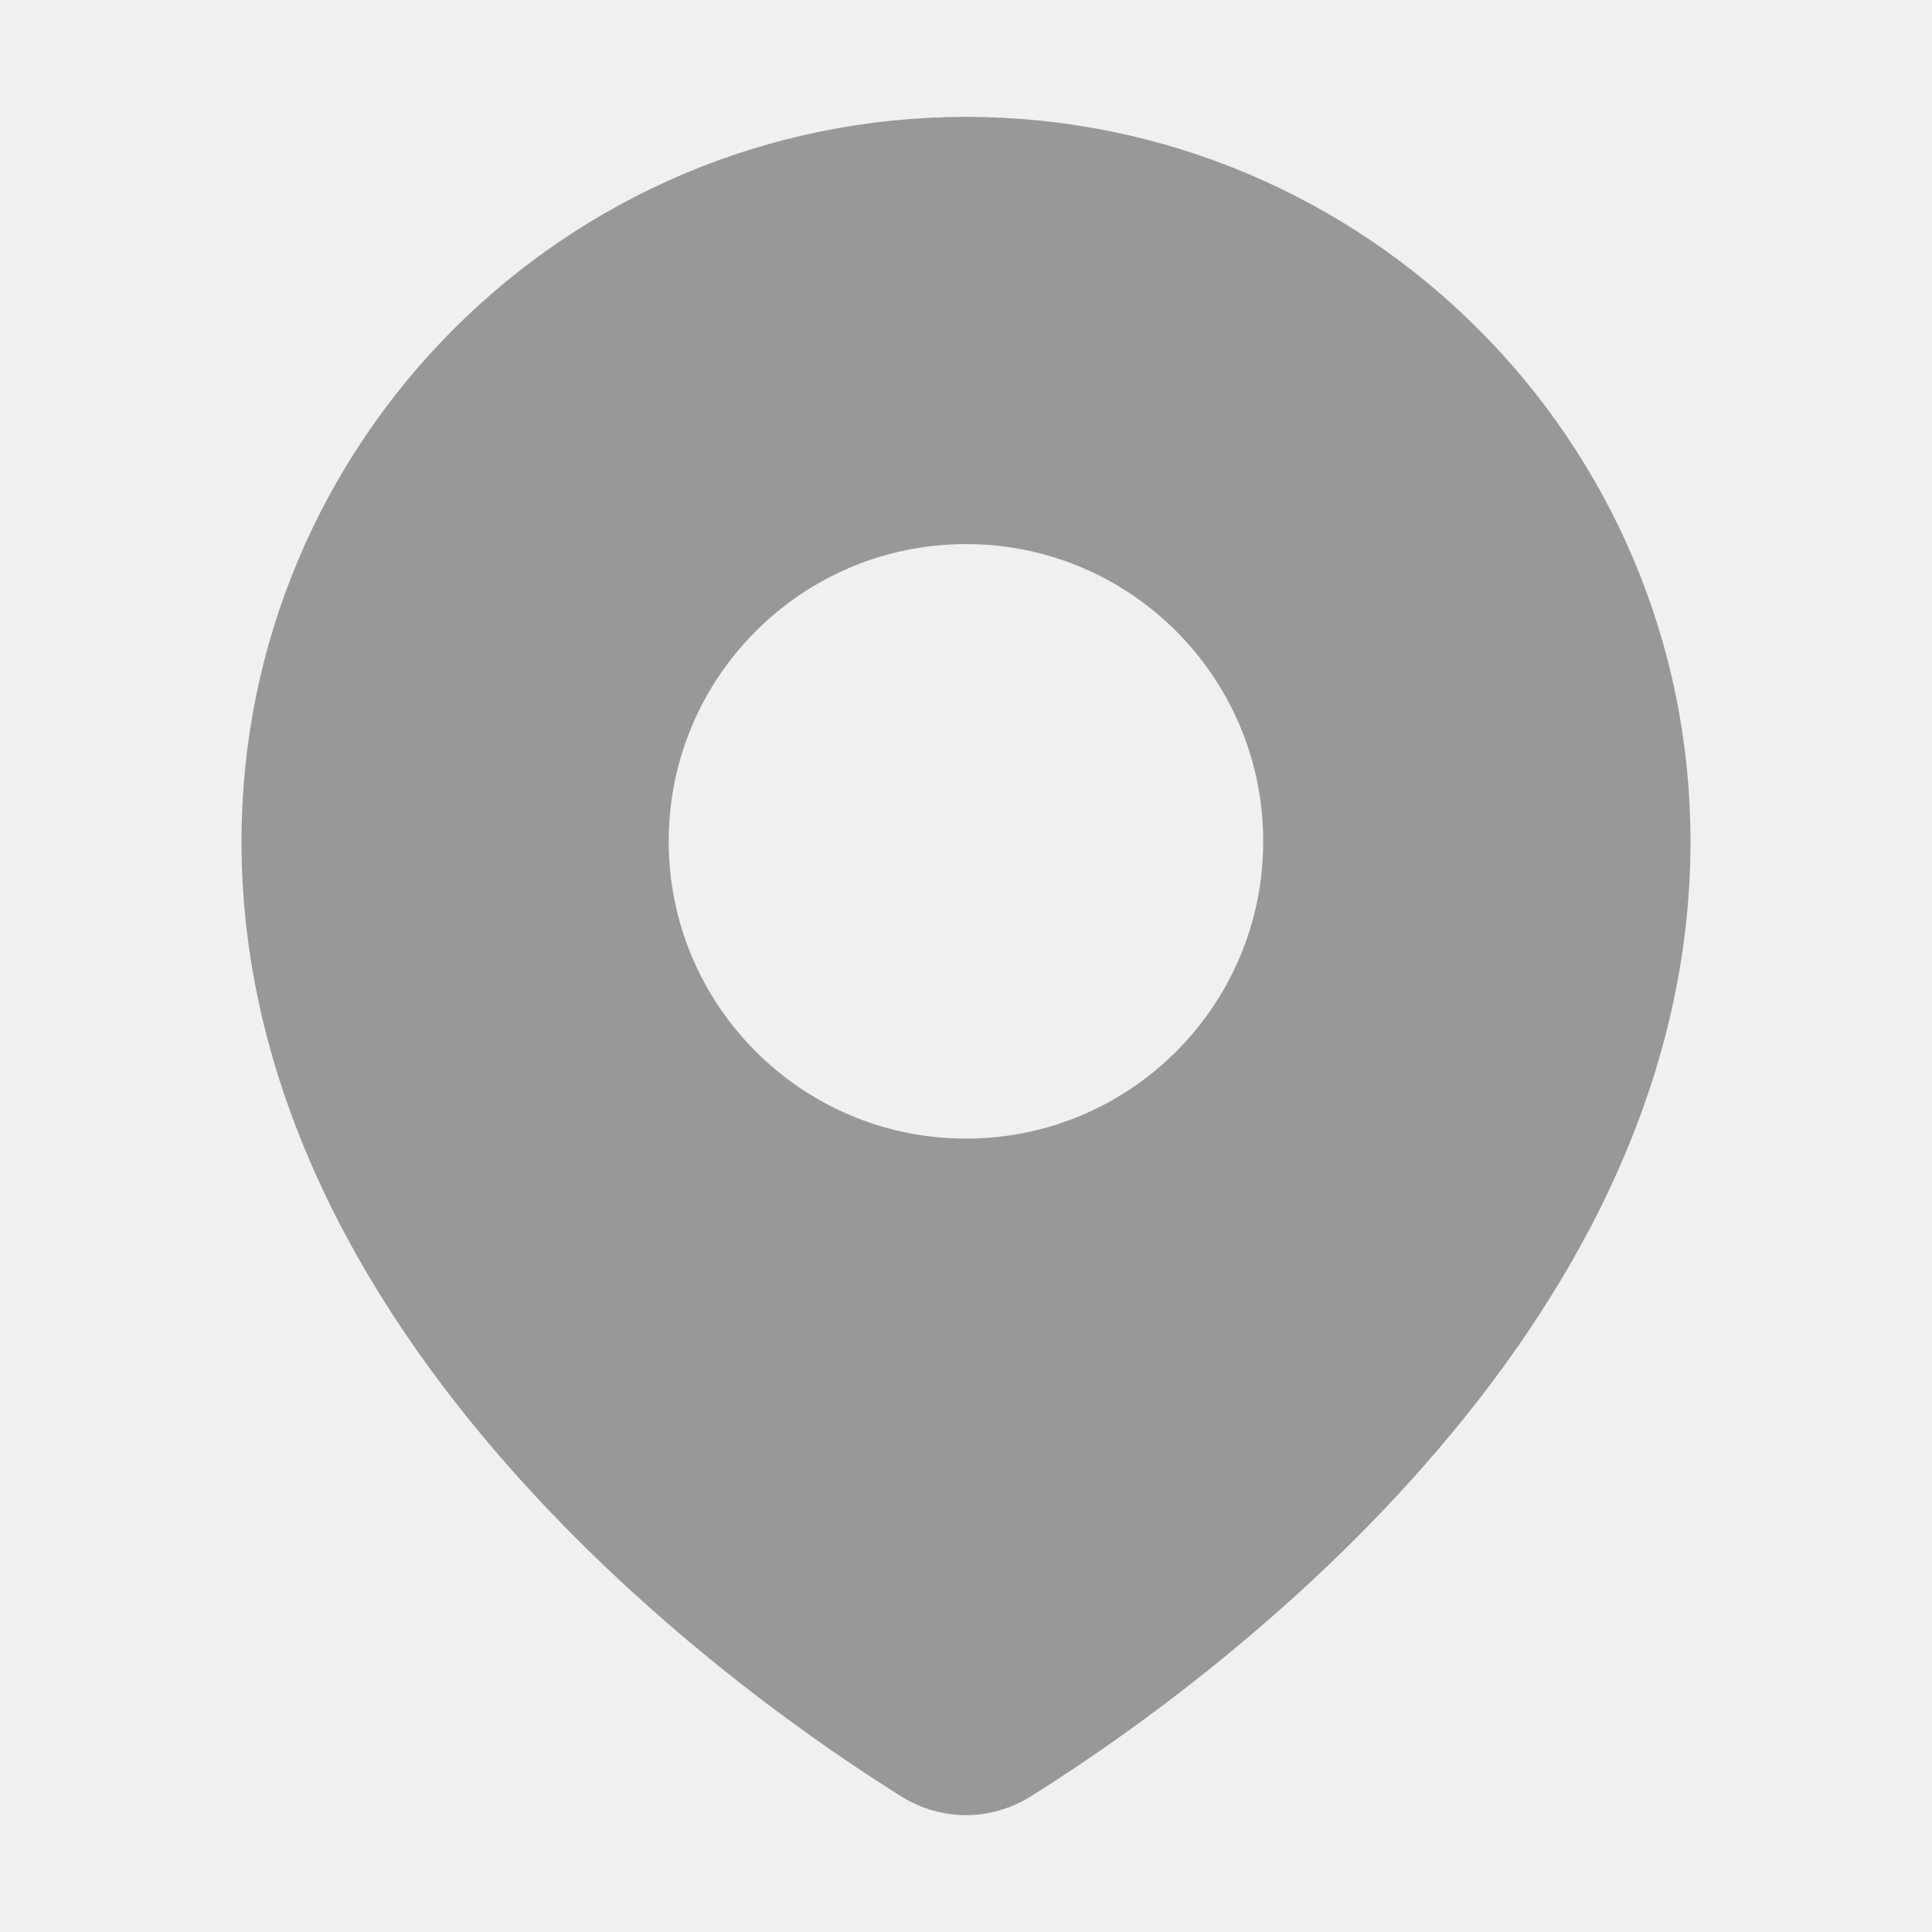
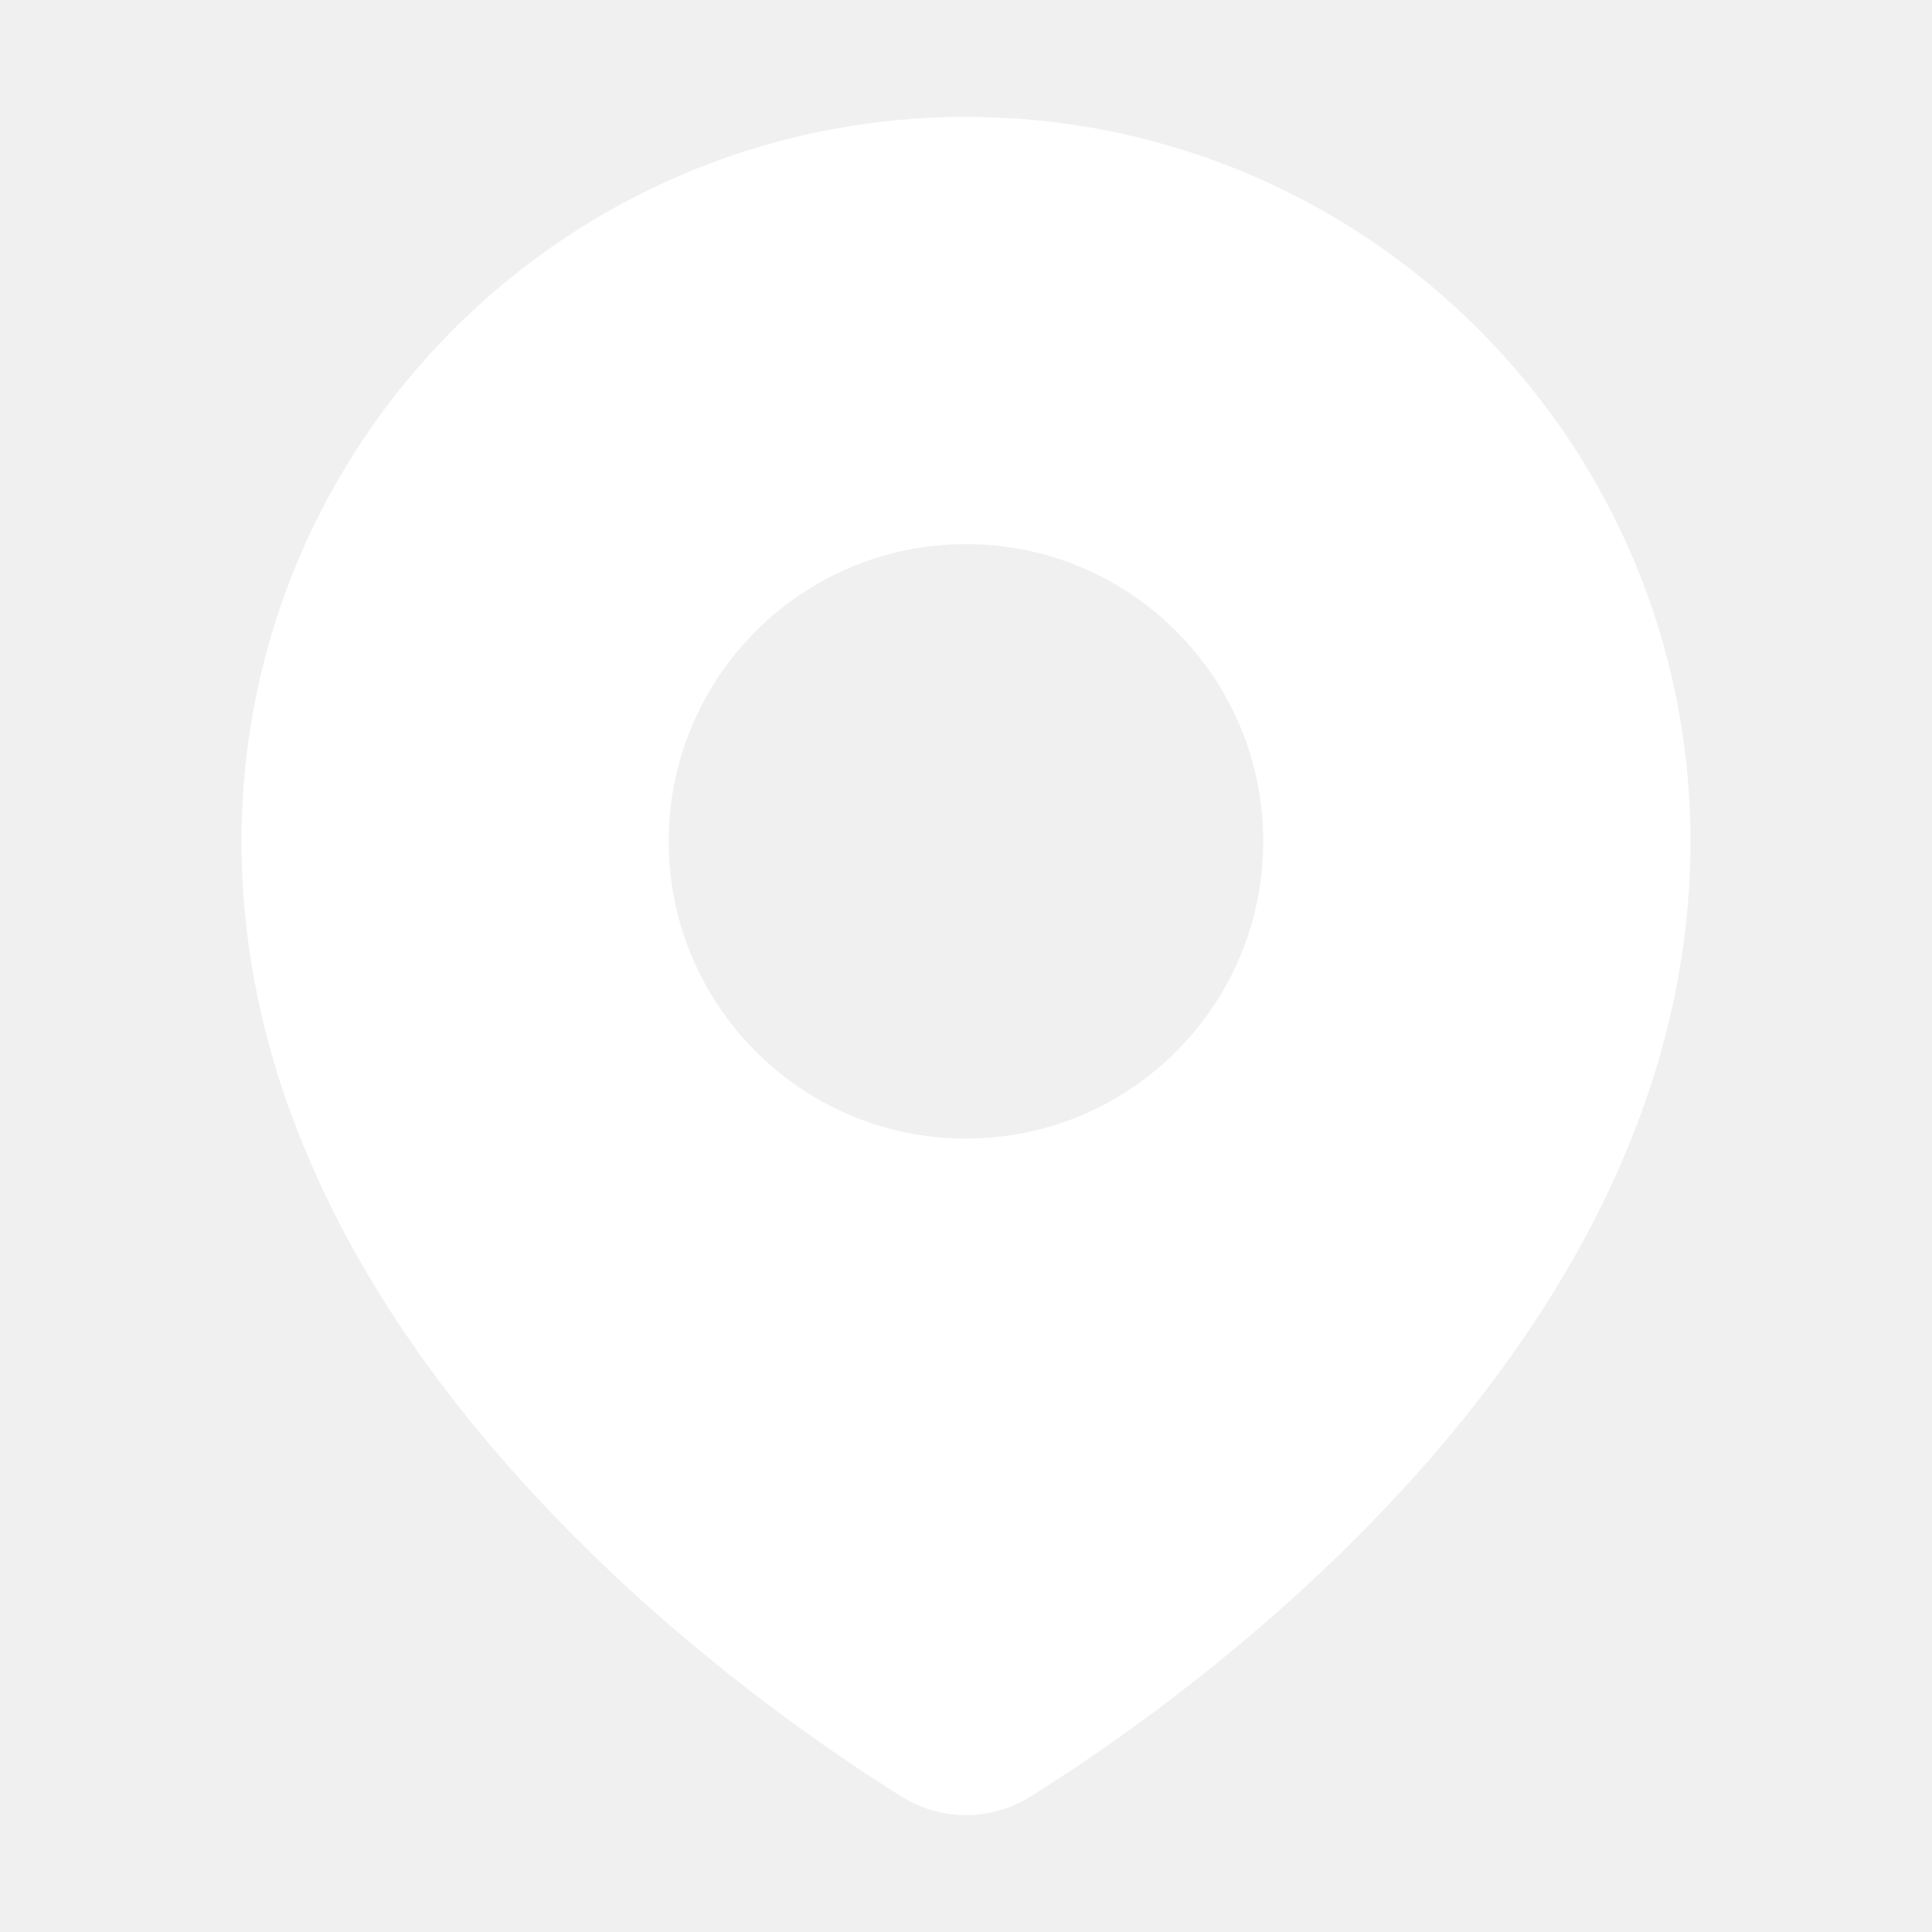
- <svg xmlns="http://www.w3.org/2000/svg" width="24" height="24" viewBox="0 0 24 24" fill="none">
-   <path d="M6.64 18.241L6.476 18.389L6.64 18.241C4.848 16.259 3.224 13.598 3.224 10.452C3.224 5.605 7.153 1.676 12 1.676C16.847 1.676 20.776 5.605 20.776 10.452C20.776 13.598 19.152 16.259 17.36 18.241C15.565 20.228 13.556 21.583 12.683 22.127C12.261 22.39 11.739 22.39 11.317 22.127C10.444 21.583 8.435 20.228 6.64 18.241ZM12 14.368C14.163 14.368 15.916 12.615 15.916 10.452C15.916 8.289 14.163 6.535 12 6.535C9.837 6.535 8.083 8.289 8.083 10.452C8.083 12.615 9.837 14.368 12 14.368Z" fill="#989898" stroke="#989898" stroke-width="0.448" />
+ <svg xmlns="http://www.w3.org/2000/svg" width="24" height="24" viewBox="0 0 24 24" fill="#ffffff">
+   <path d="M6.64 18.241L6.476 18.389L6.64 18.241C4.848 16.259 3.224 13.598 3.224 10.452C3.224 5.605 7.153 1.676 12 1.676C16.847 1.676 20.776 5.605 20.776 10.452C20.776 13.598 19.152 16.259 17.36 18.241C15.565 20.228 13.556 21.583 12.683 22.127C12.261 22.39 11.739 22.39 11.317 22.127C10.444 21.583 8.435 20.228 6.64 18.241ZM12 14.368C14.163 14.368 15.916 12.615 15.916 10.452C15.916 8.289 14.163 6.535 12 6.535C9.837 6.535 8.083 8.289 8.083 10.452C8.083 12.615 9.837 14.368 12 14.368Z" fill="#ffffff" stroke="#ffffff" stroke-width="0.448" />
</svg>
